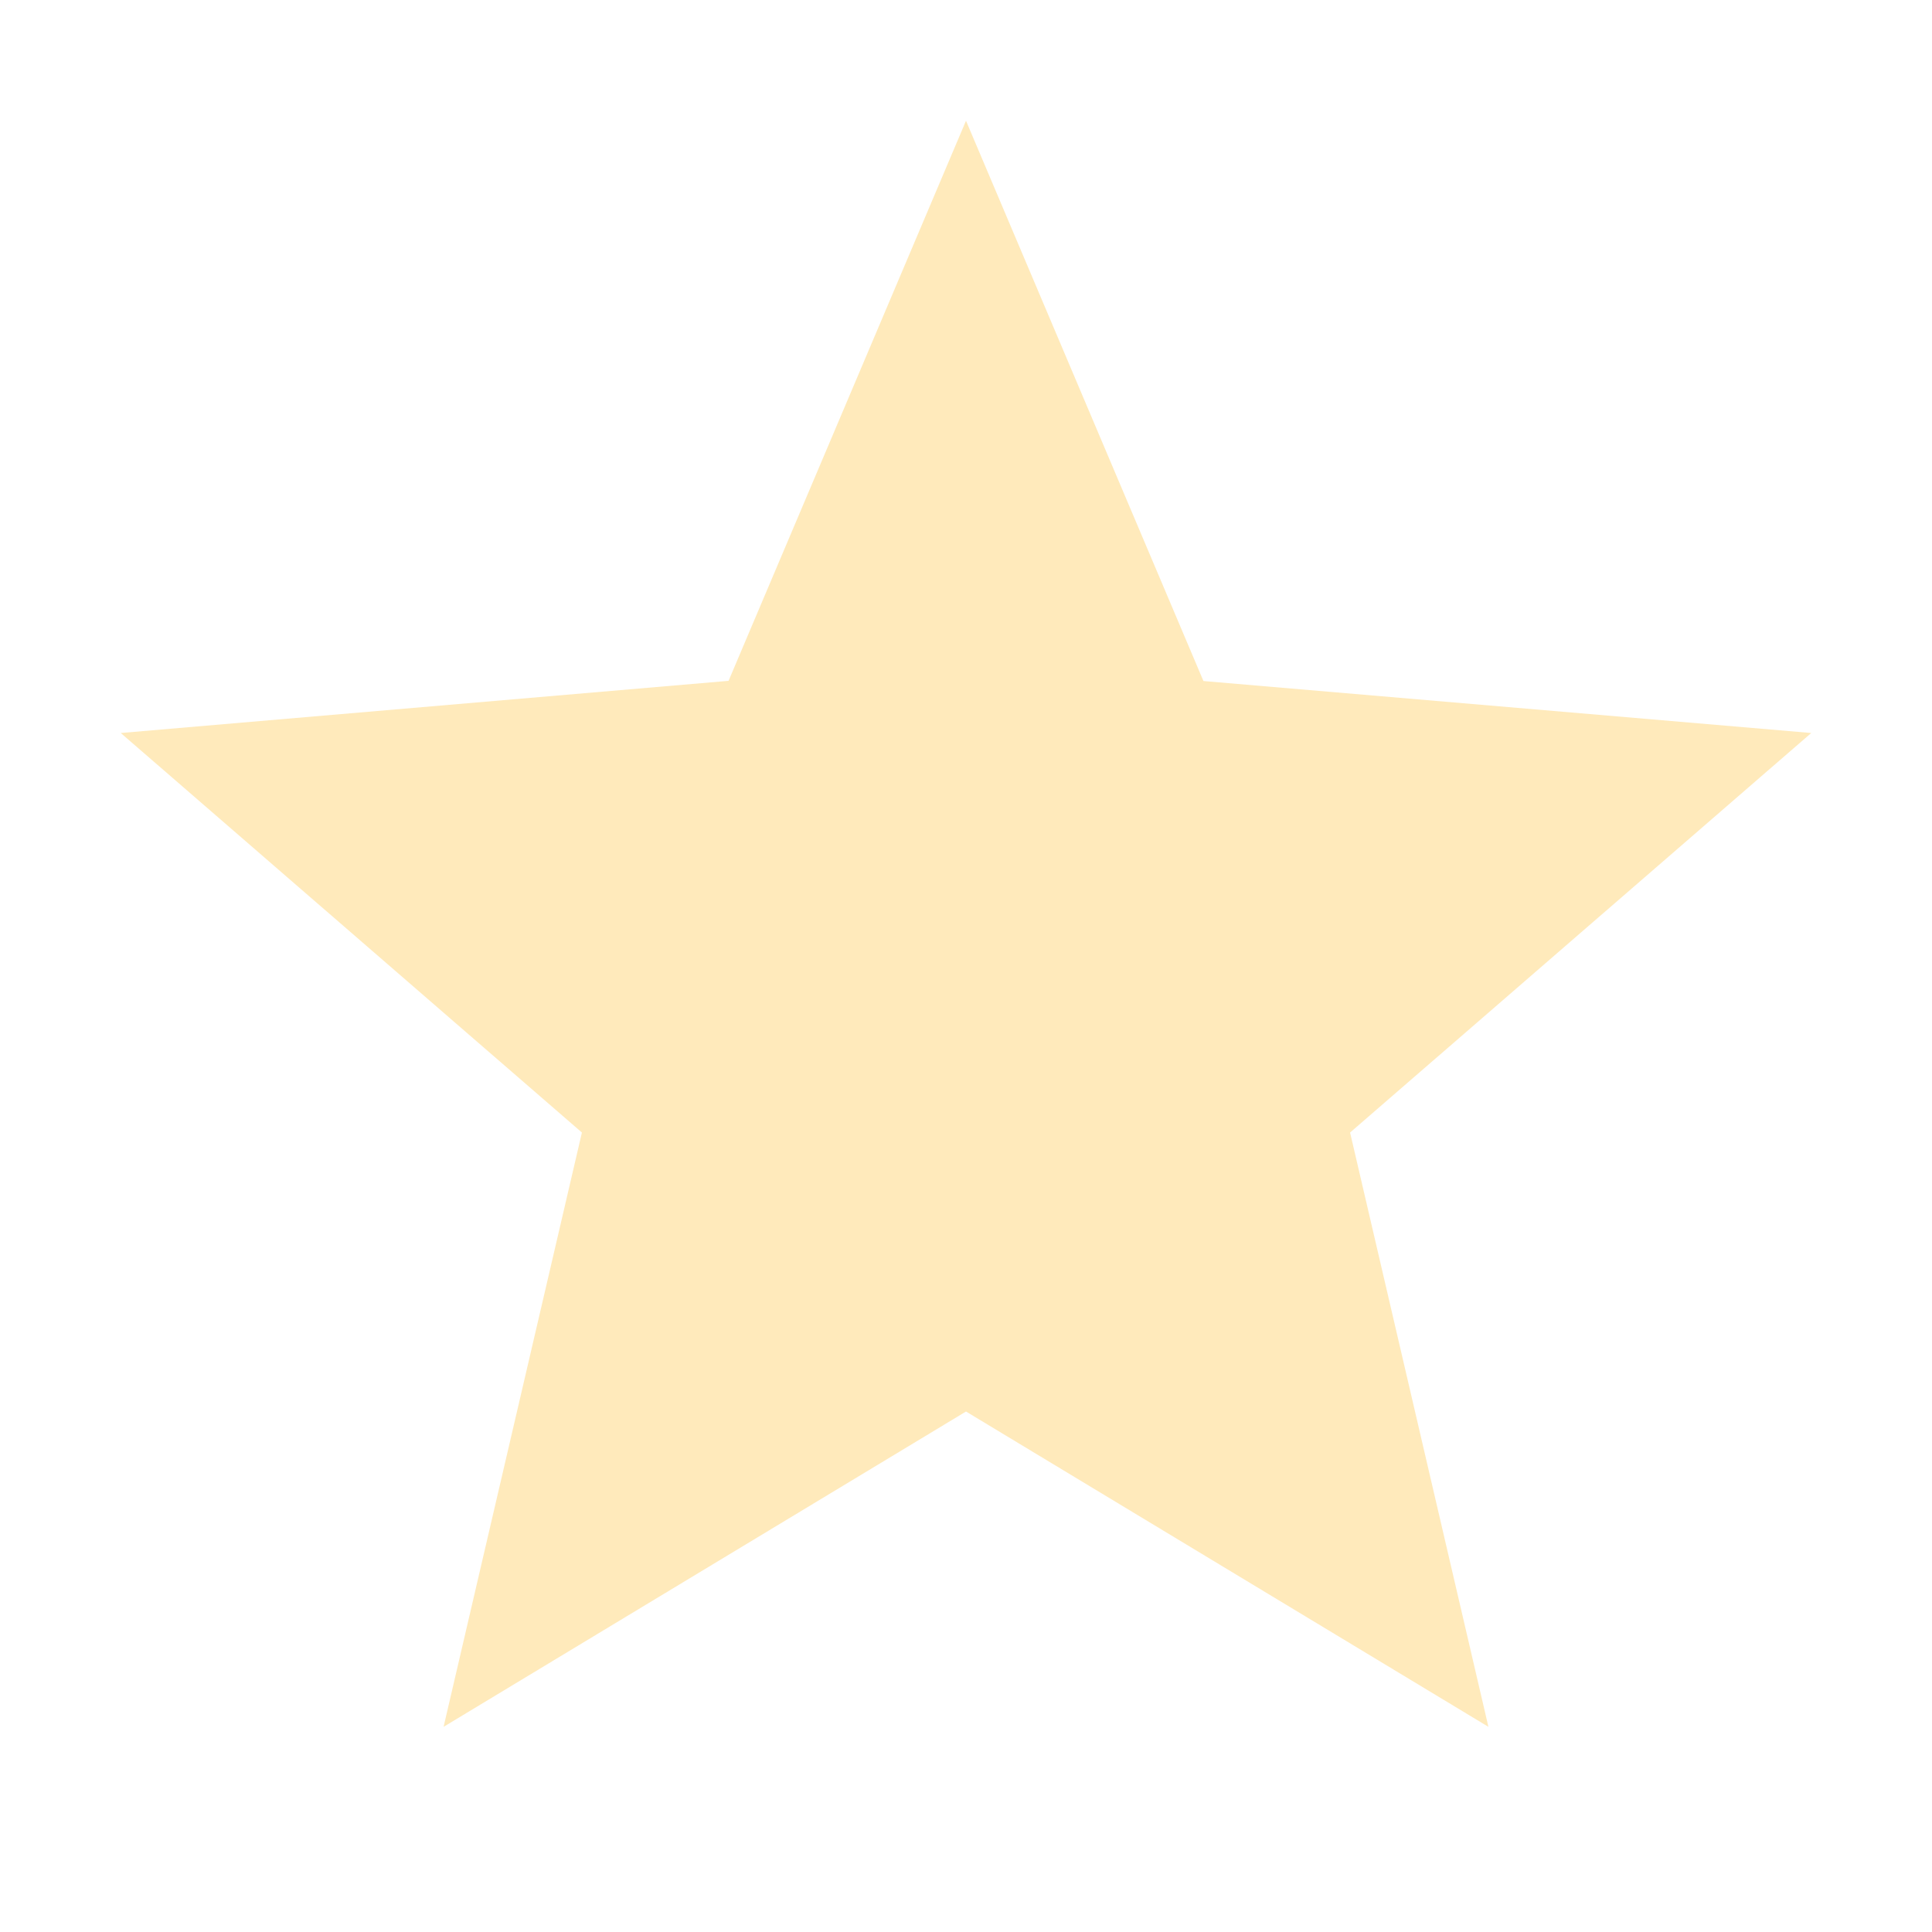
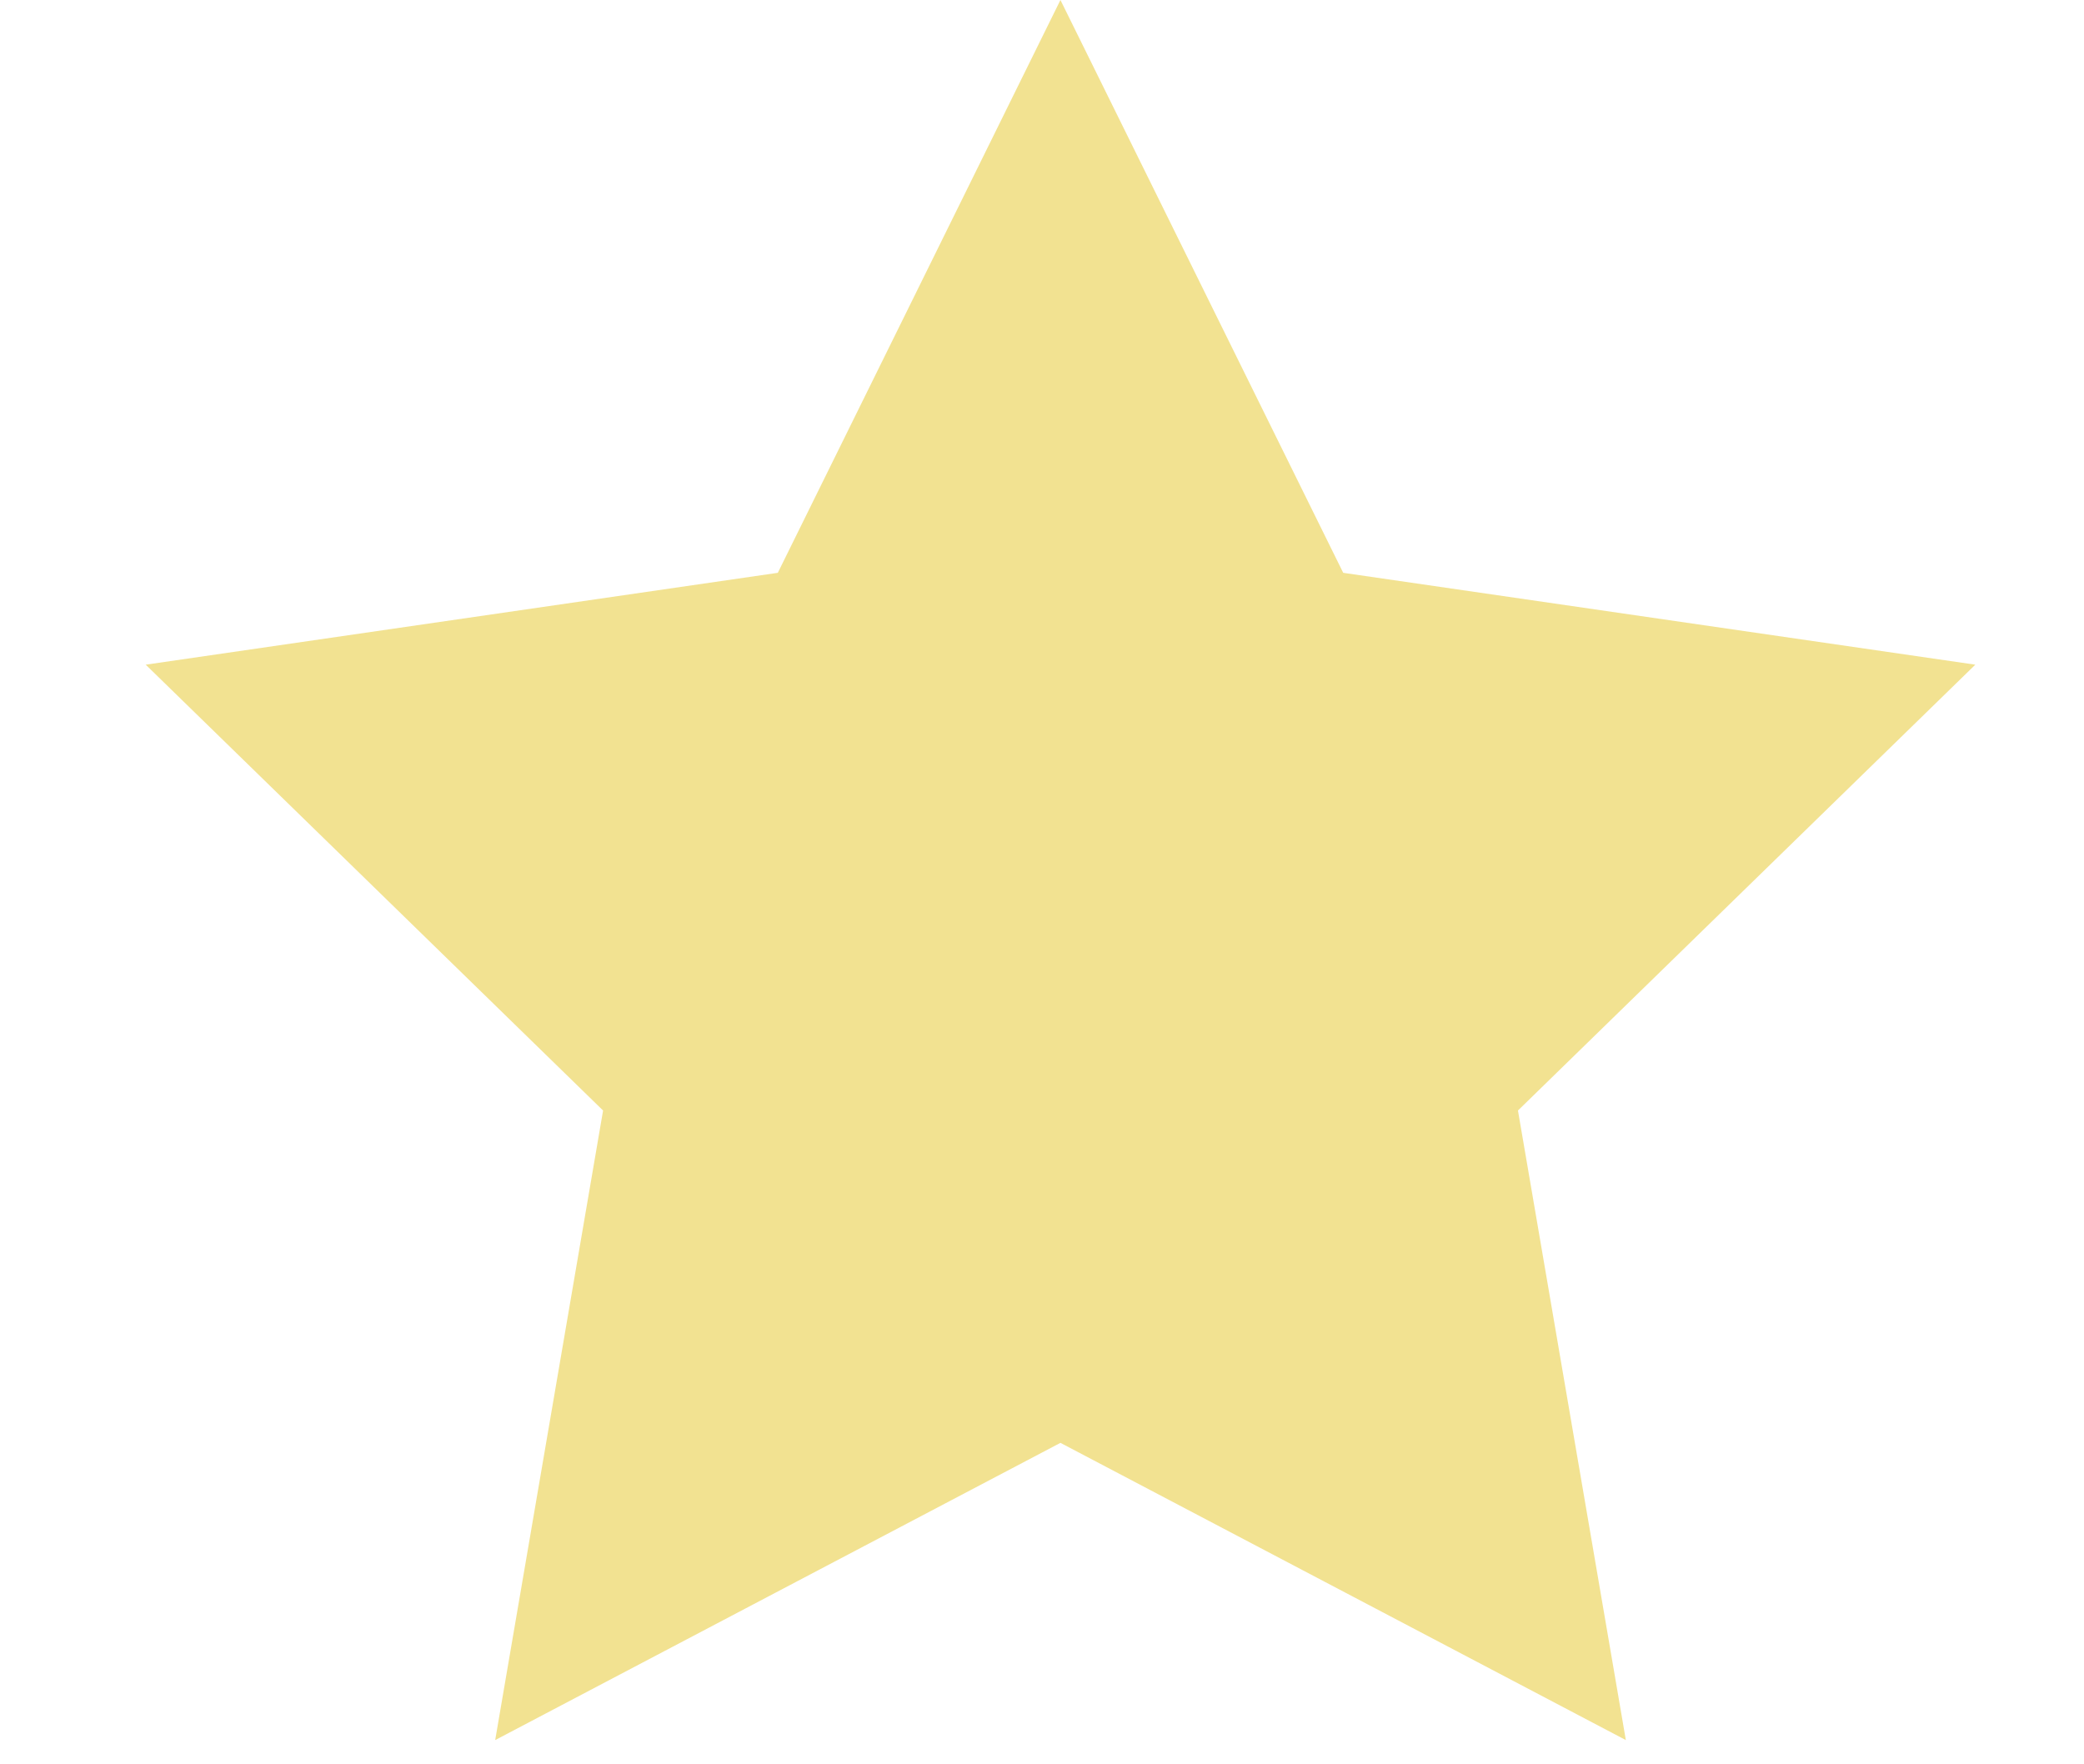
- <svg xmlns="http://www.w3.org/2000/svg" width="10" height="10" viewBox="0 0 10 10" fill="none">
-   <g id="Frame">
-     <path id="Vector" d="M7.704 8.938L6.988 5.862L9.375 3.794L6.229 3.525L5 0.625L3.771 3.524L0.625 3.794L3.012 5.862L2.296 8.938L5 7.306L7.704 8.938Z" fill="#FFB81C" fill-opacity="0.3" />
-   </g>
+ <svg xmlns="http://www.w3.org/2000/svg" width="13" height="11" viewBox="0 0 13 11" fill="none">
+   <path id="Star 1" d="M6.615 0L8.379 3.573L12.322 4.146L9.469 6.927L10.142 10.854L6.615 9L3.089 10.854L3.762 6.927L0.909 4.146L4.852 3.573L6.615 0Z" fill="#F2E291" />
</svg>
